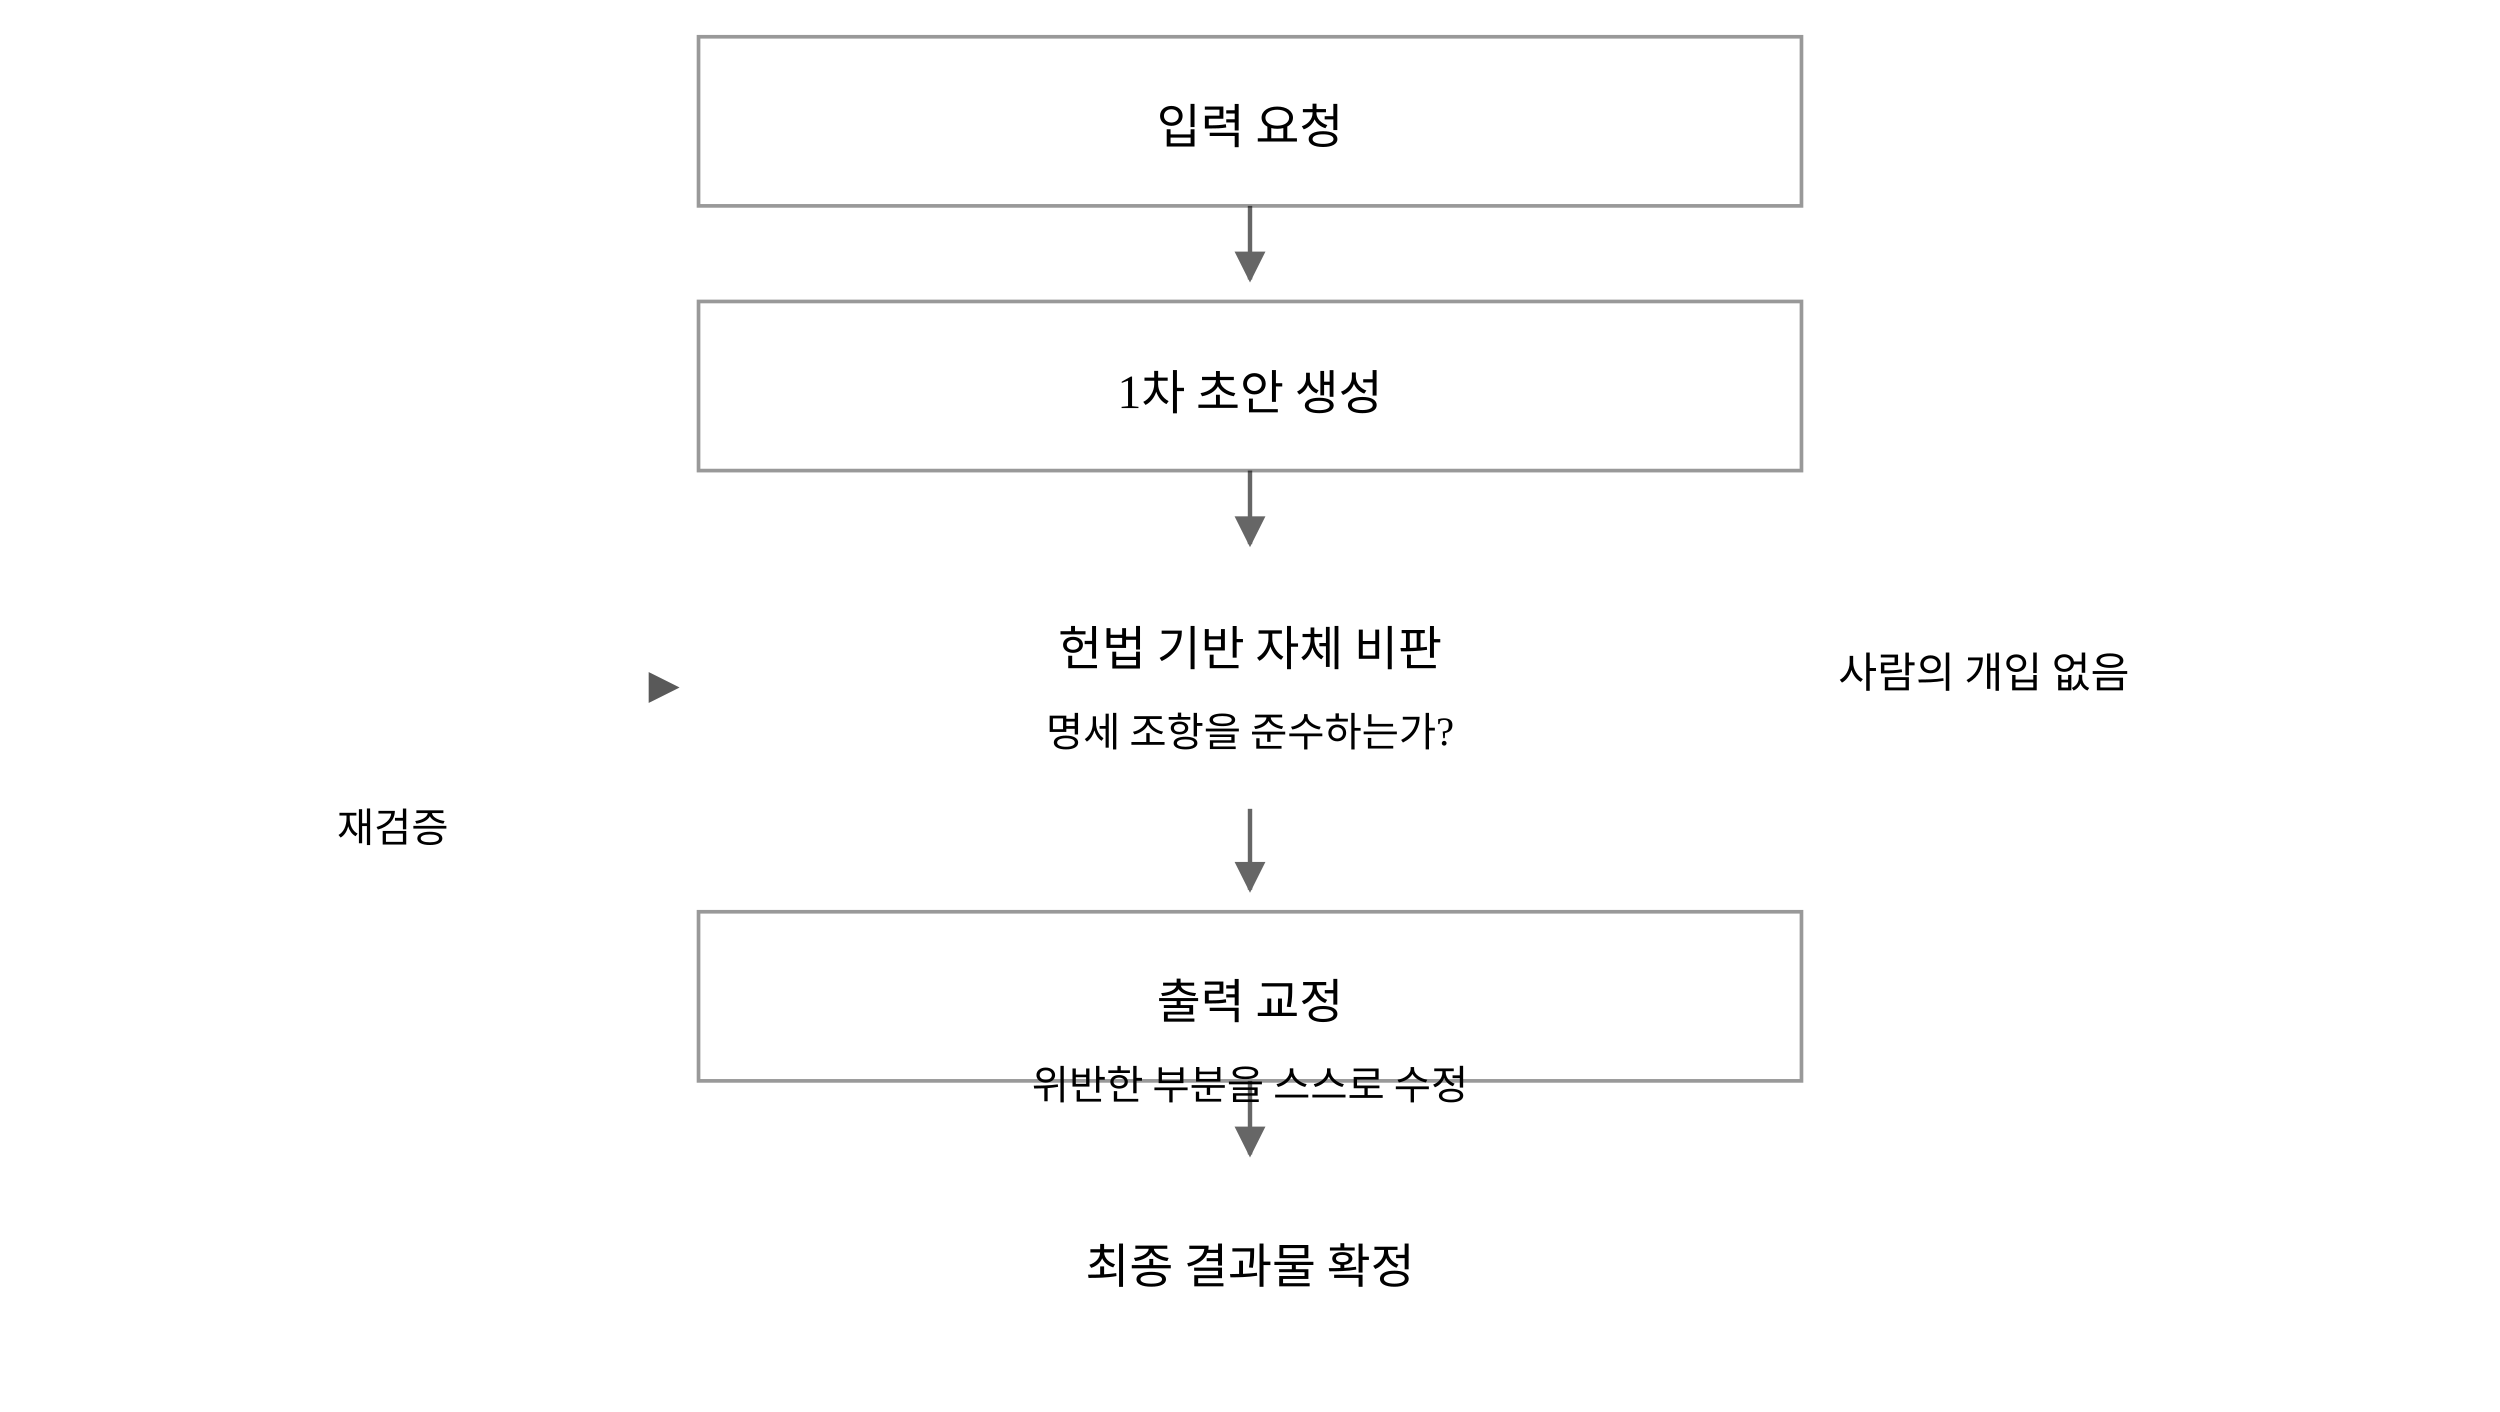
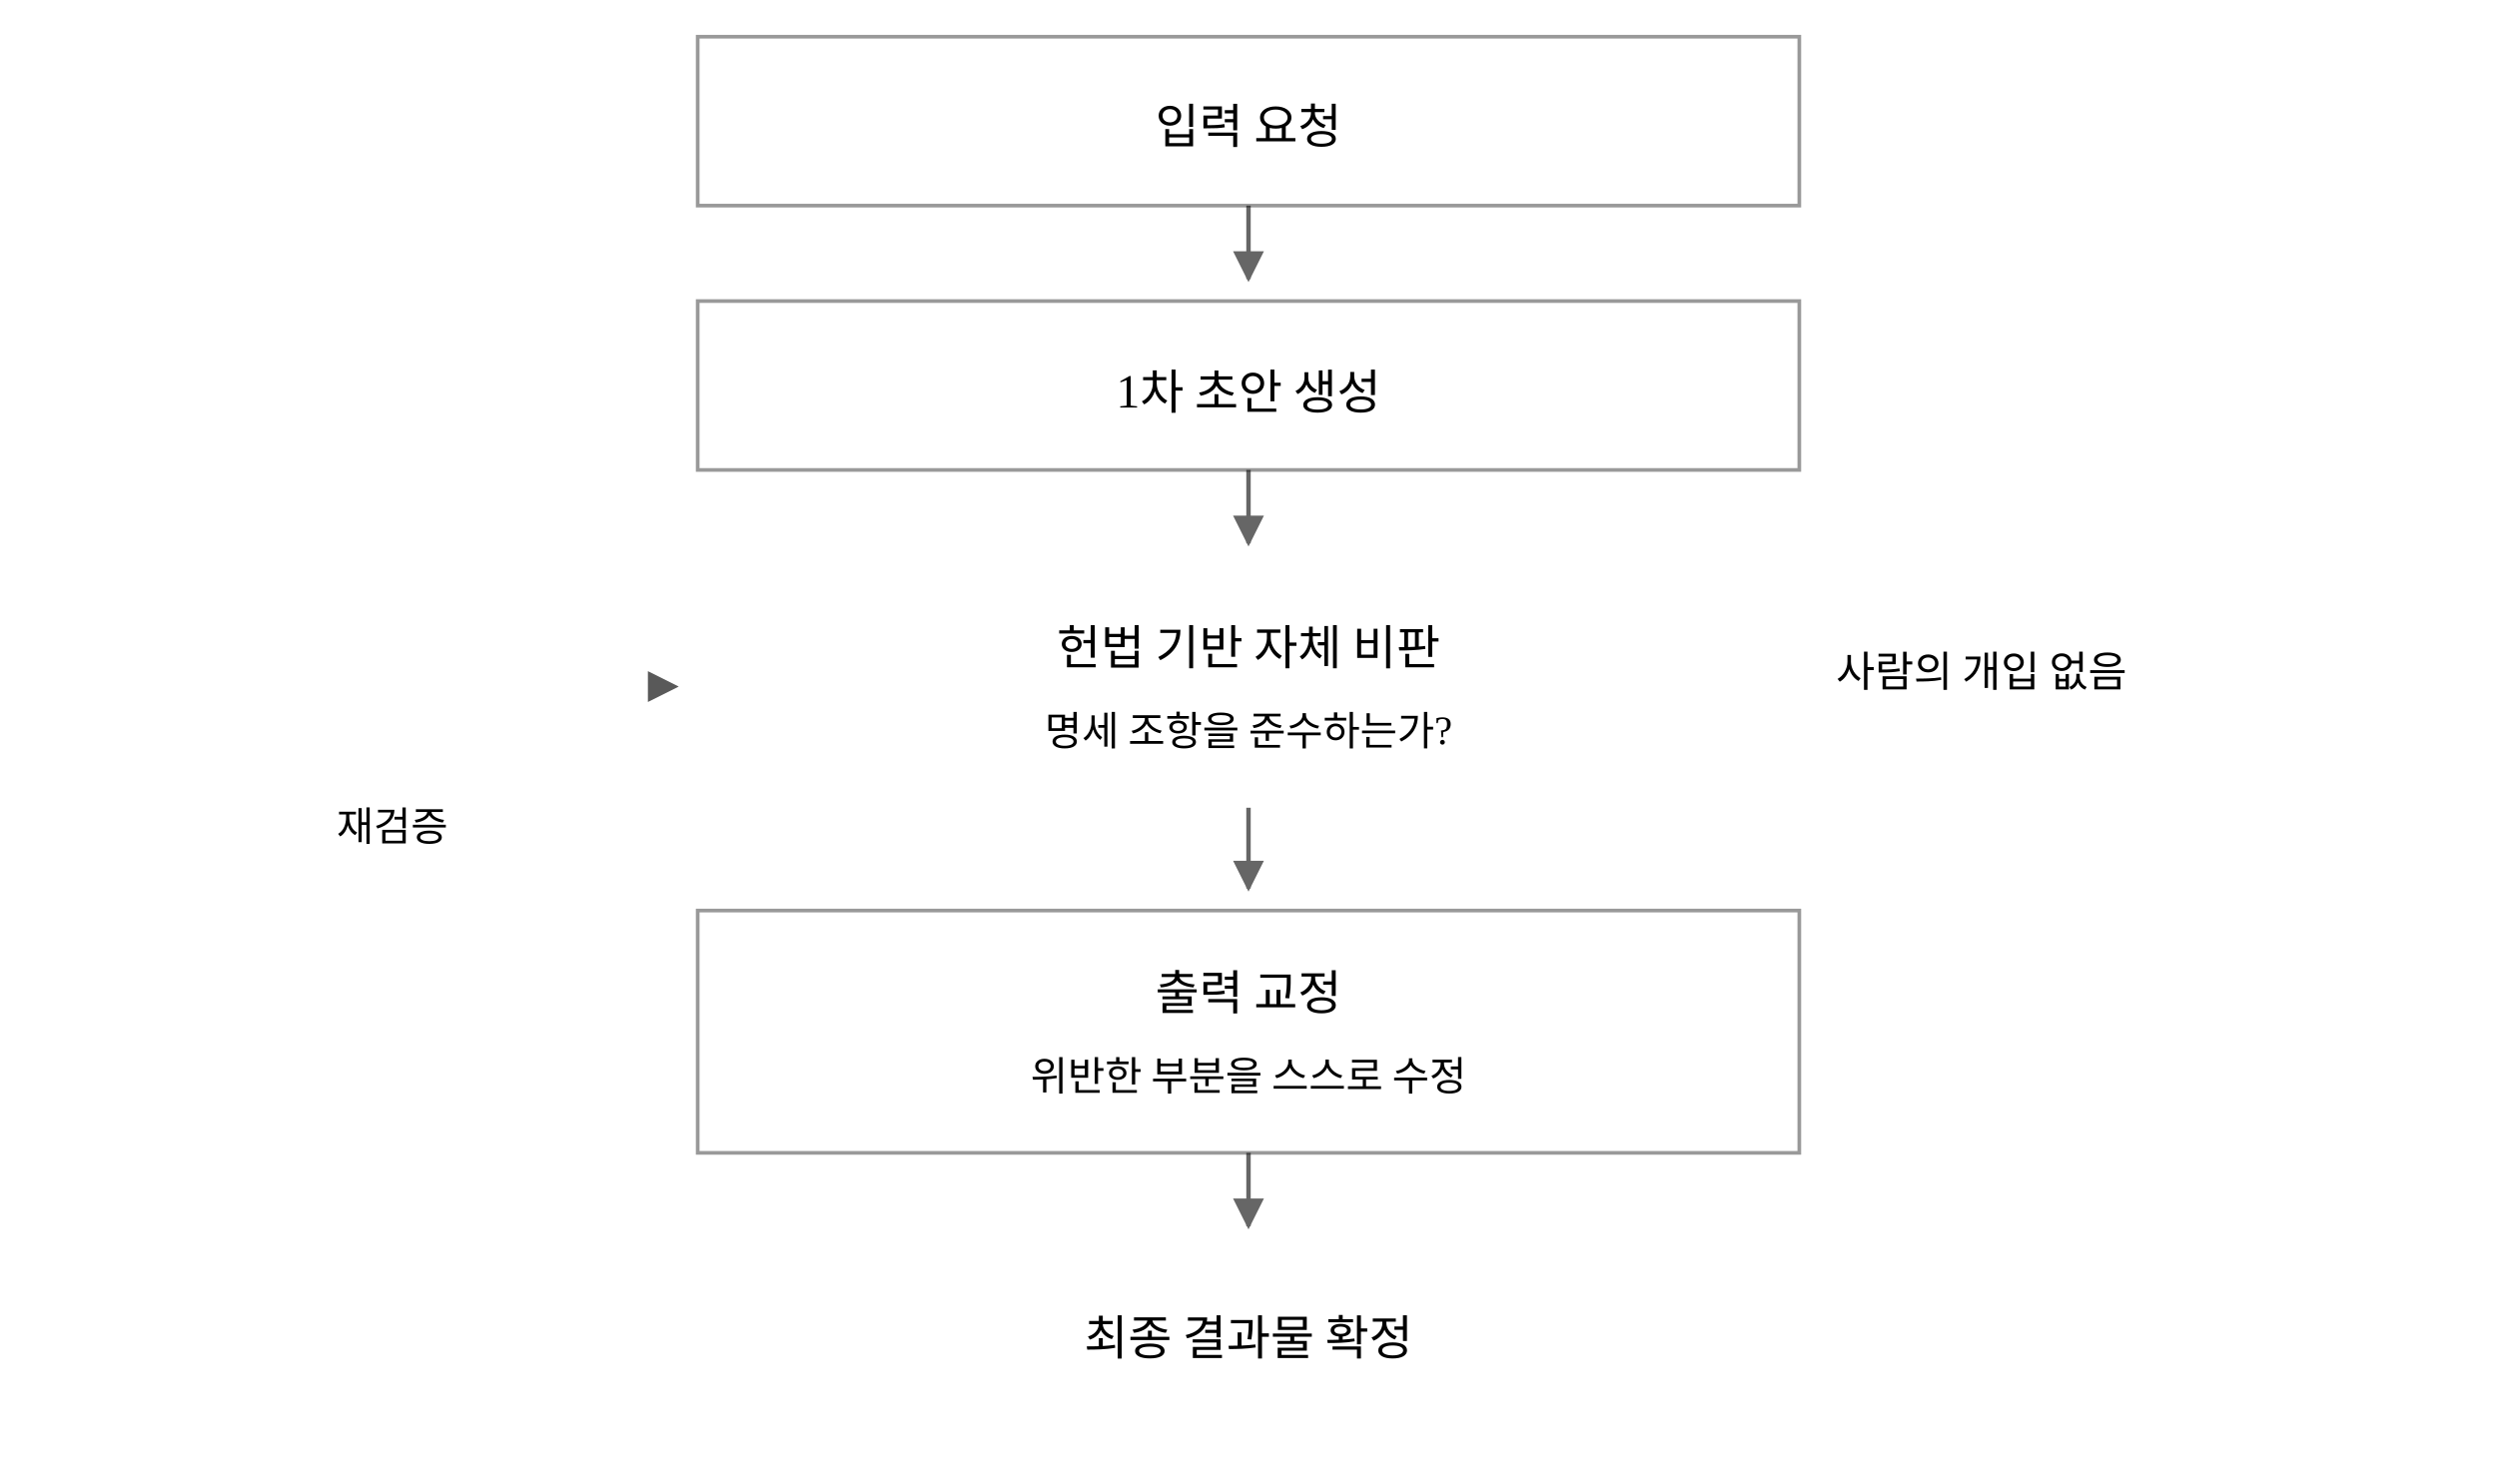
- <svg viewBox="0 0 680 384" role="img" aria-label="입력 요청이 1차 초안으로 생성된 뒤, 헌법 조항에 비추어 스스로 비판하고 교정한 다음 최종 결과물로 확정되는 순환">
+ <svg viewBox="0 0 680 404" role="img" aria-label="입력 요청이 1차 초안으로 생성된 뒤, 헌법 조항에 비추어 스스로 비판하고 교정한 다음 최종 결과물로 확정되는 순환">
  <defs>
    <marker id="cArrow" viewBox="0 0 10 10" refX="9" refY="5" markerWidth="7" markerHeight="7" orient="auto-start-reverse">
      <path d="M 0 0 L 10 5 L 0 10 z" fill="currentColor" />
    </marker>
  </defs>
  <g fill="none" stroke="currentColor" stroke-width="1" opacity="0.4">
    <rect x="190" y="10" width="300" height="46" />
    <rect x="190" y="82" width="300" height="46" />
-     <rect x="190" y="248" width="300" height="46" />
+     <rect x="190" y="248" width="300" height="66" />
  </g>
  <rect x="190" y="154" width="300" height="66" fill="none" stroke-width="2" class="d-accent-stroke" />
-   <rect x="190" y="320" width="300" height="46" fill="none" stroke-width="2" class="d-accent-stroke" />
+   <rect x="190" y="340" width="300" height="46" fill="none" stroke-width="2" class="d-accent-stroke" />
  <g text-anchor="middle" font-size="13" fill="currentColor">
    <text x="340" y="39">입력 요청</text>
    <text x="340" y="111">1차 초안 생성</text>
    <text x="340" y="181" class="d-accent-t">헌법 기반 자체 비판</text>
-     <text x="340" y="277">출력 교정</text>
-     <text x="340" y="349" class="d-accent-t">최종 결과물 확정</text>
+     <text x="340" y="275">출력 교정</text>
+     <text x="340" y="369" class="d-accent-t">최종 결과물 확정</text>
  </g>
  <text x="340" y="203" text-anchor="middle" font-size="11" class="d-pct">명세 조항을 준수하는가?</text>
-   <text x="340" y="299" text-anchor="middle" font-size="11" class="d-pct">위반한 부분을 스스로 수정</text>
+   <text x="340" y="297" text-anchor="middle" font-size="11" class="d-pct">위반한 부분을 스스로 수정</text>
  <g stroke="currentColor" stroke-width="1.2" opacity="0.6">
    <line x1="340" y1="56" x2="340" y2="76" marker-end="url(#cArrow)" />
    <line x1="340" y1="128" x2="340" y2="148" marker-end="url(#cArrow)" />
    <line x1="340" y1="220" x2="340" y2="242" marker-end="url(#cArrow)" />
-     <line x1="340" y1="294" x2="340" y2="314" marker-end="url(#cArrow)" />
+     <line x1="340" y1="314" x2="340" y2="334" marker-end="url(#cArrow)" />
  </g>
-   <path d="M 190 271 L 130 271 L 130 187 L 184 187" fill="none" stroke-width="1.2" class="d-accent-stroke" opacity="0.65" marker-end="url(#cArrow)" />
+   <path d="M 190 281 L 130 281 L 130 187 L 184 187" fill="none" stroke-width="1.2" class="d-accent-stroke" opacity="0.65" marker-end="url(#cArrow)" />
  <text x="122" y="229" text-anchor="end" font-size="11" class="d-pct">재검증</text>
  <text x="500" y="187" font-size="11.5" class="d-pct">사람의 개입 없음</text>
</svg>
